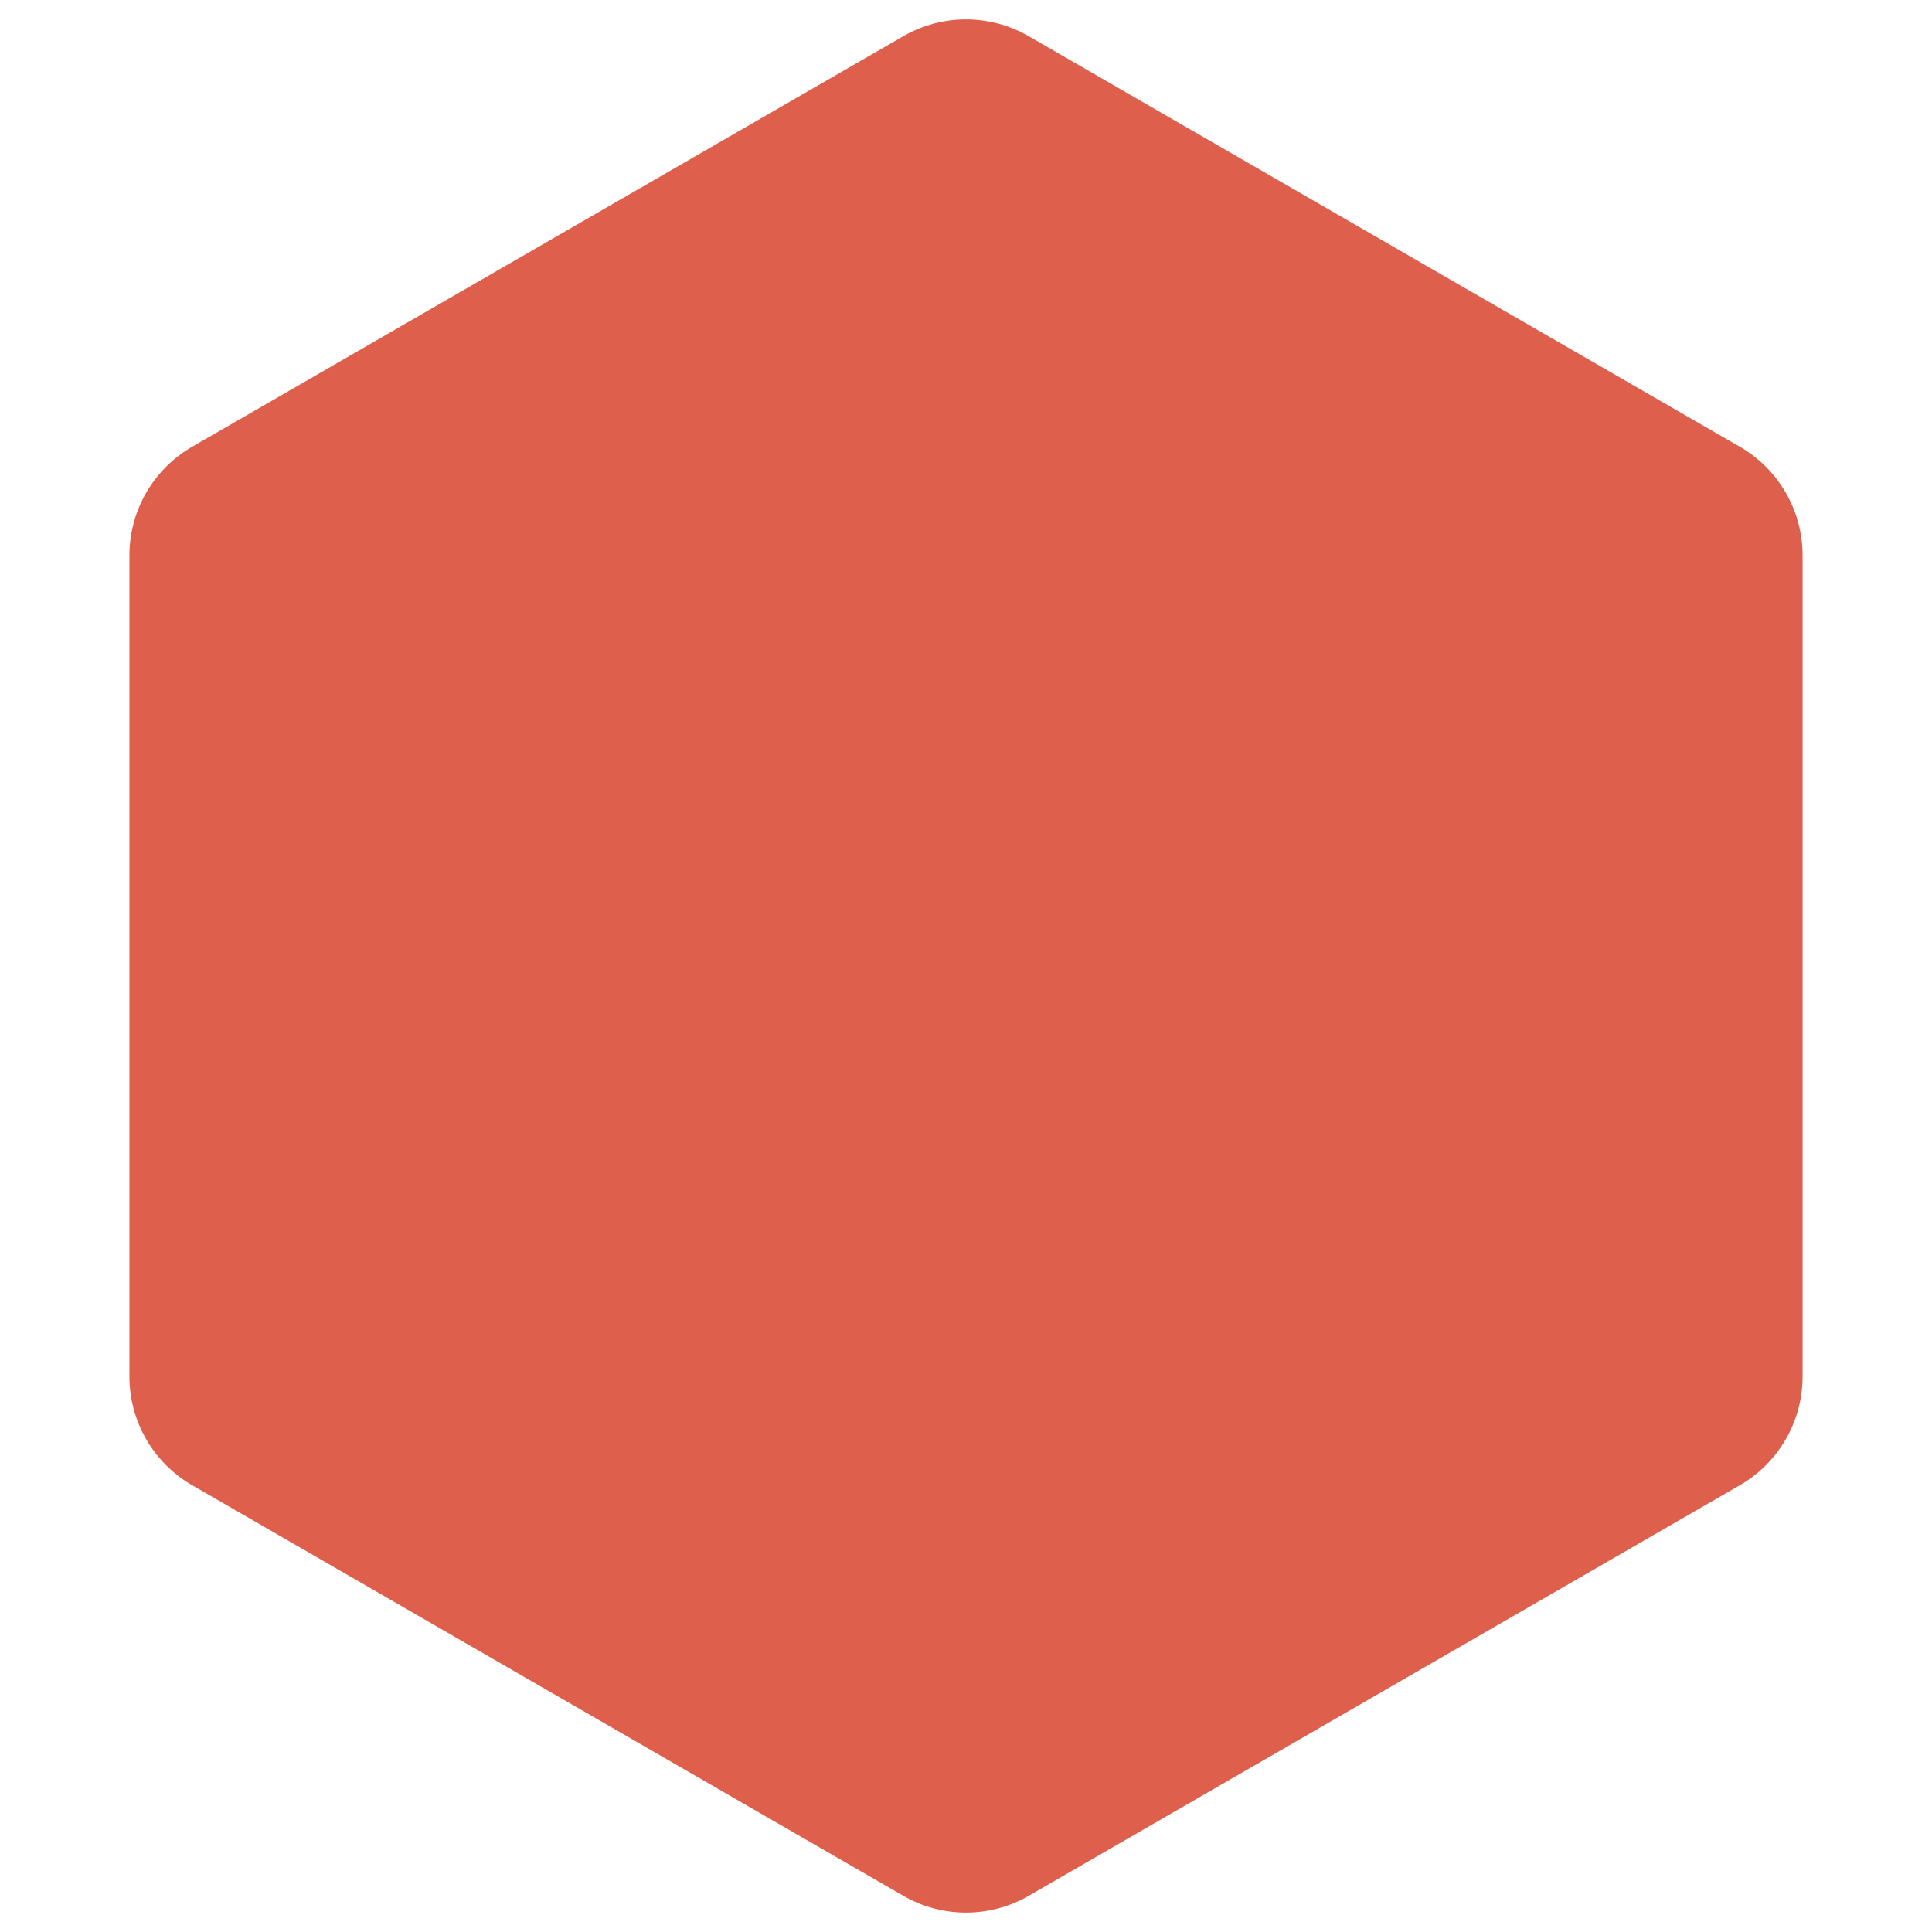
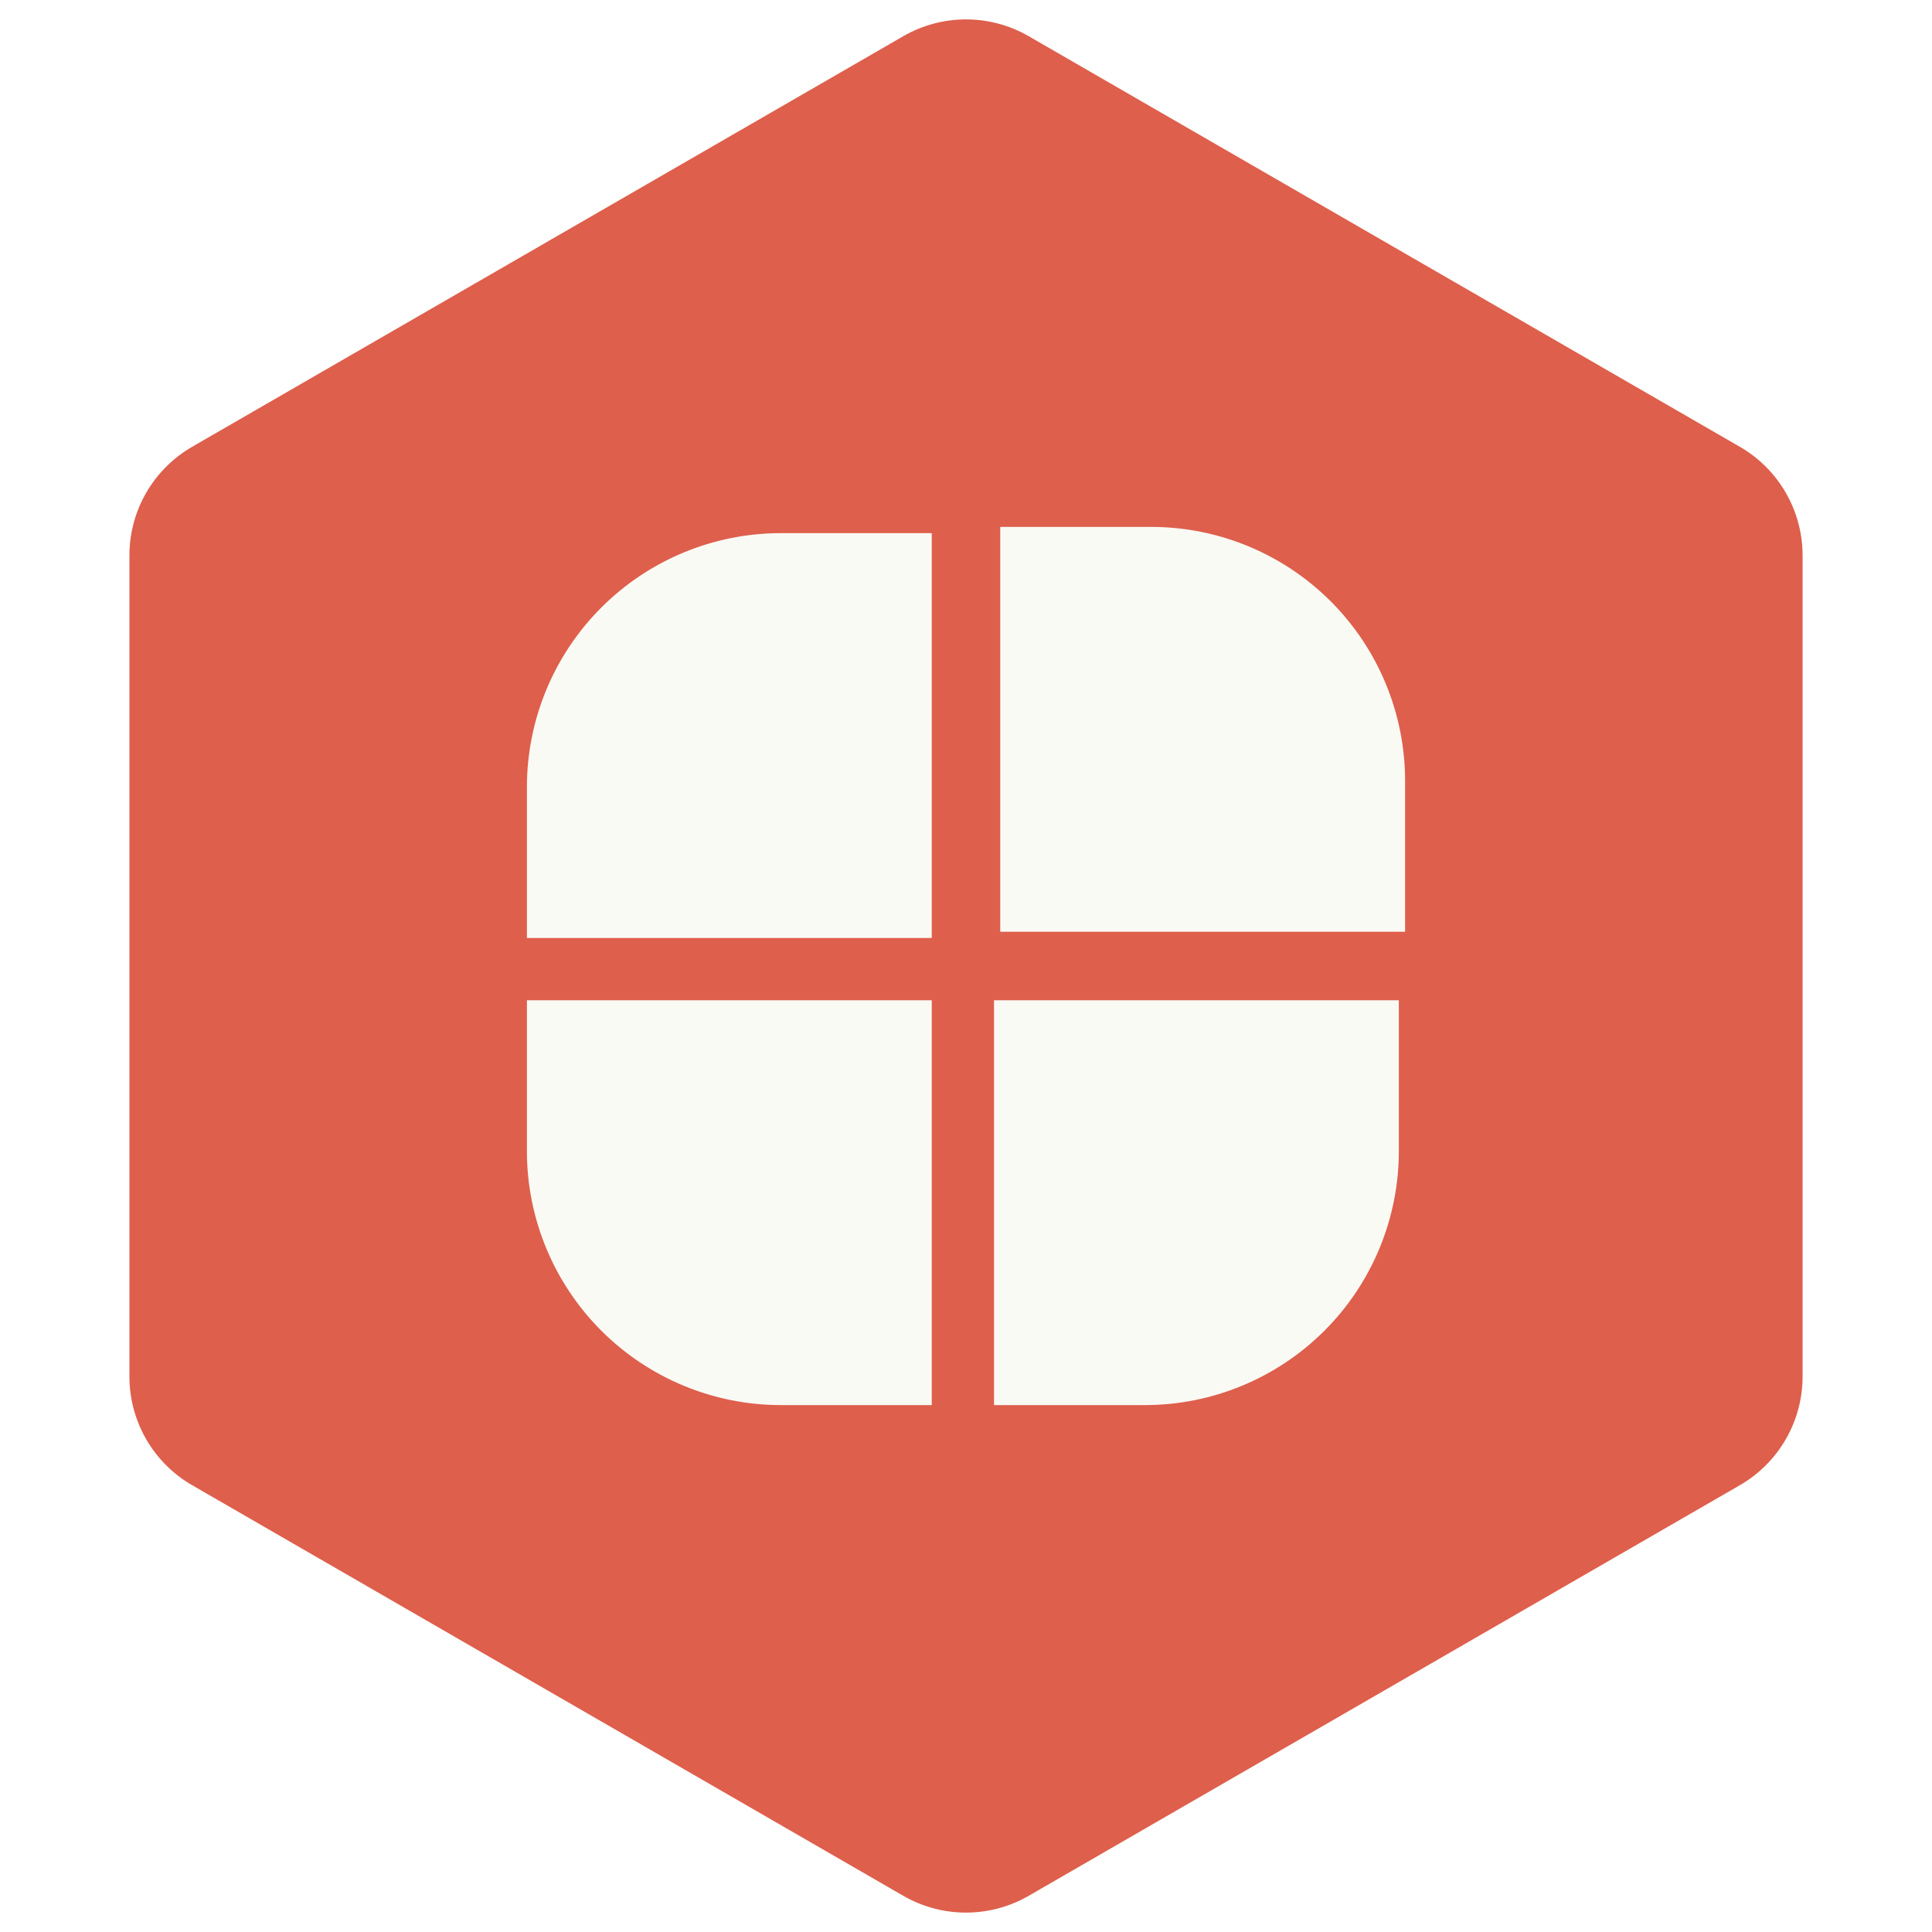
<svg xmlns="http://www.w3.org/2000/svg" width="77" height="77" viewBox="0 0 77 77" fill="none">
  <path d="M36 1.443C37.547 0.55 39.453 0.55 41 1.443L69.342 17.807C70.889 18.7 71.842 20.35 71.842 22.137V54.863C71.842 56.65 70.889 58.3 69.342 59.193L41 75.557C39.453 76.45 37.547 76.45 36 75.557L7.658 59.193C6.111 58.3 5.158 56.65 5.158 54.863V22.137C5.158 20.35 6.111 18.7 7.658 17.807L36 1.443Z" fill="#DE5F4C" />
+   <path d="M37.135 37.383H21V31.372C21 28.688 22.067 26.112 23.965 24.214C25.864 22.315 28.439 21.248 31.124 21.248H37.135V37.383Z" fill="#FAFAF4" />
+   <path d="M56 37.135H39.865V21H45.876C48.561 21 51.136 22.067 53.035 23.965C54.933 25.864 56 28.439 56 31.124V37.135Z" fill="#FAFAF4" />
+   <path d="M37.135 56H31.124C28.439 56 25.864 54.933 23.965 53.035C22.067 51.136 21 48.561 21 45.876V39.865H37.135V56Z" fill="#FAFAF4" />
+   <path d="M45.627 56H39.617V39.865H55.751V45.876C55.751 48.561 54.685 51.136 52.786 53.035C50.887 54.933 48.312 56 45.627 56Z" fill="#FAFAF4" />
</svg>
